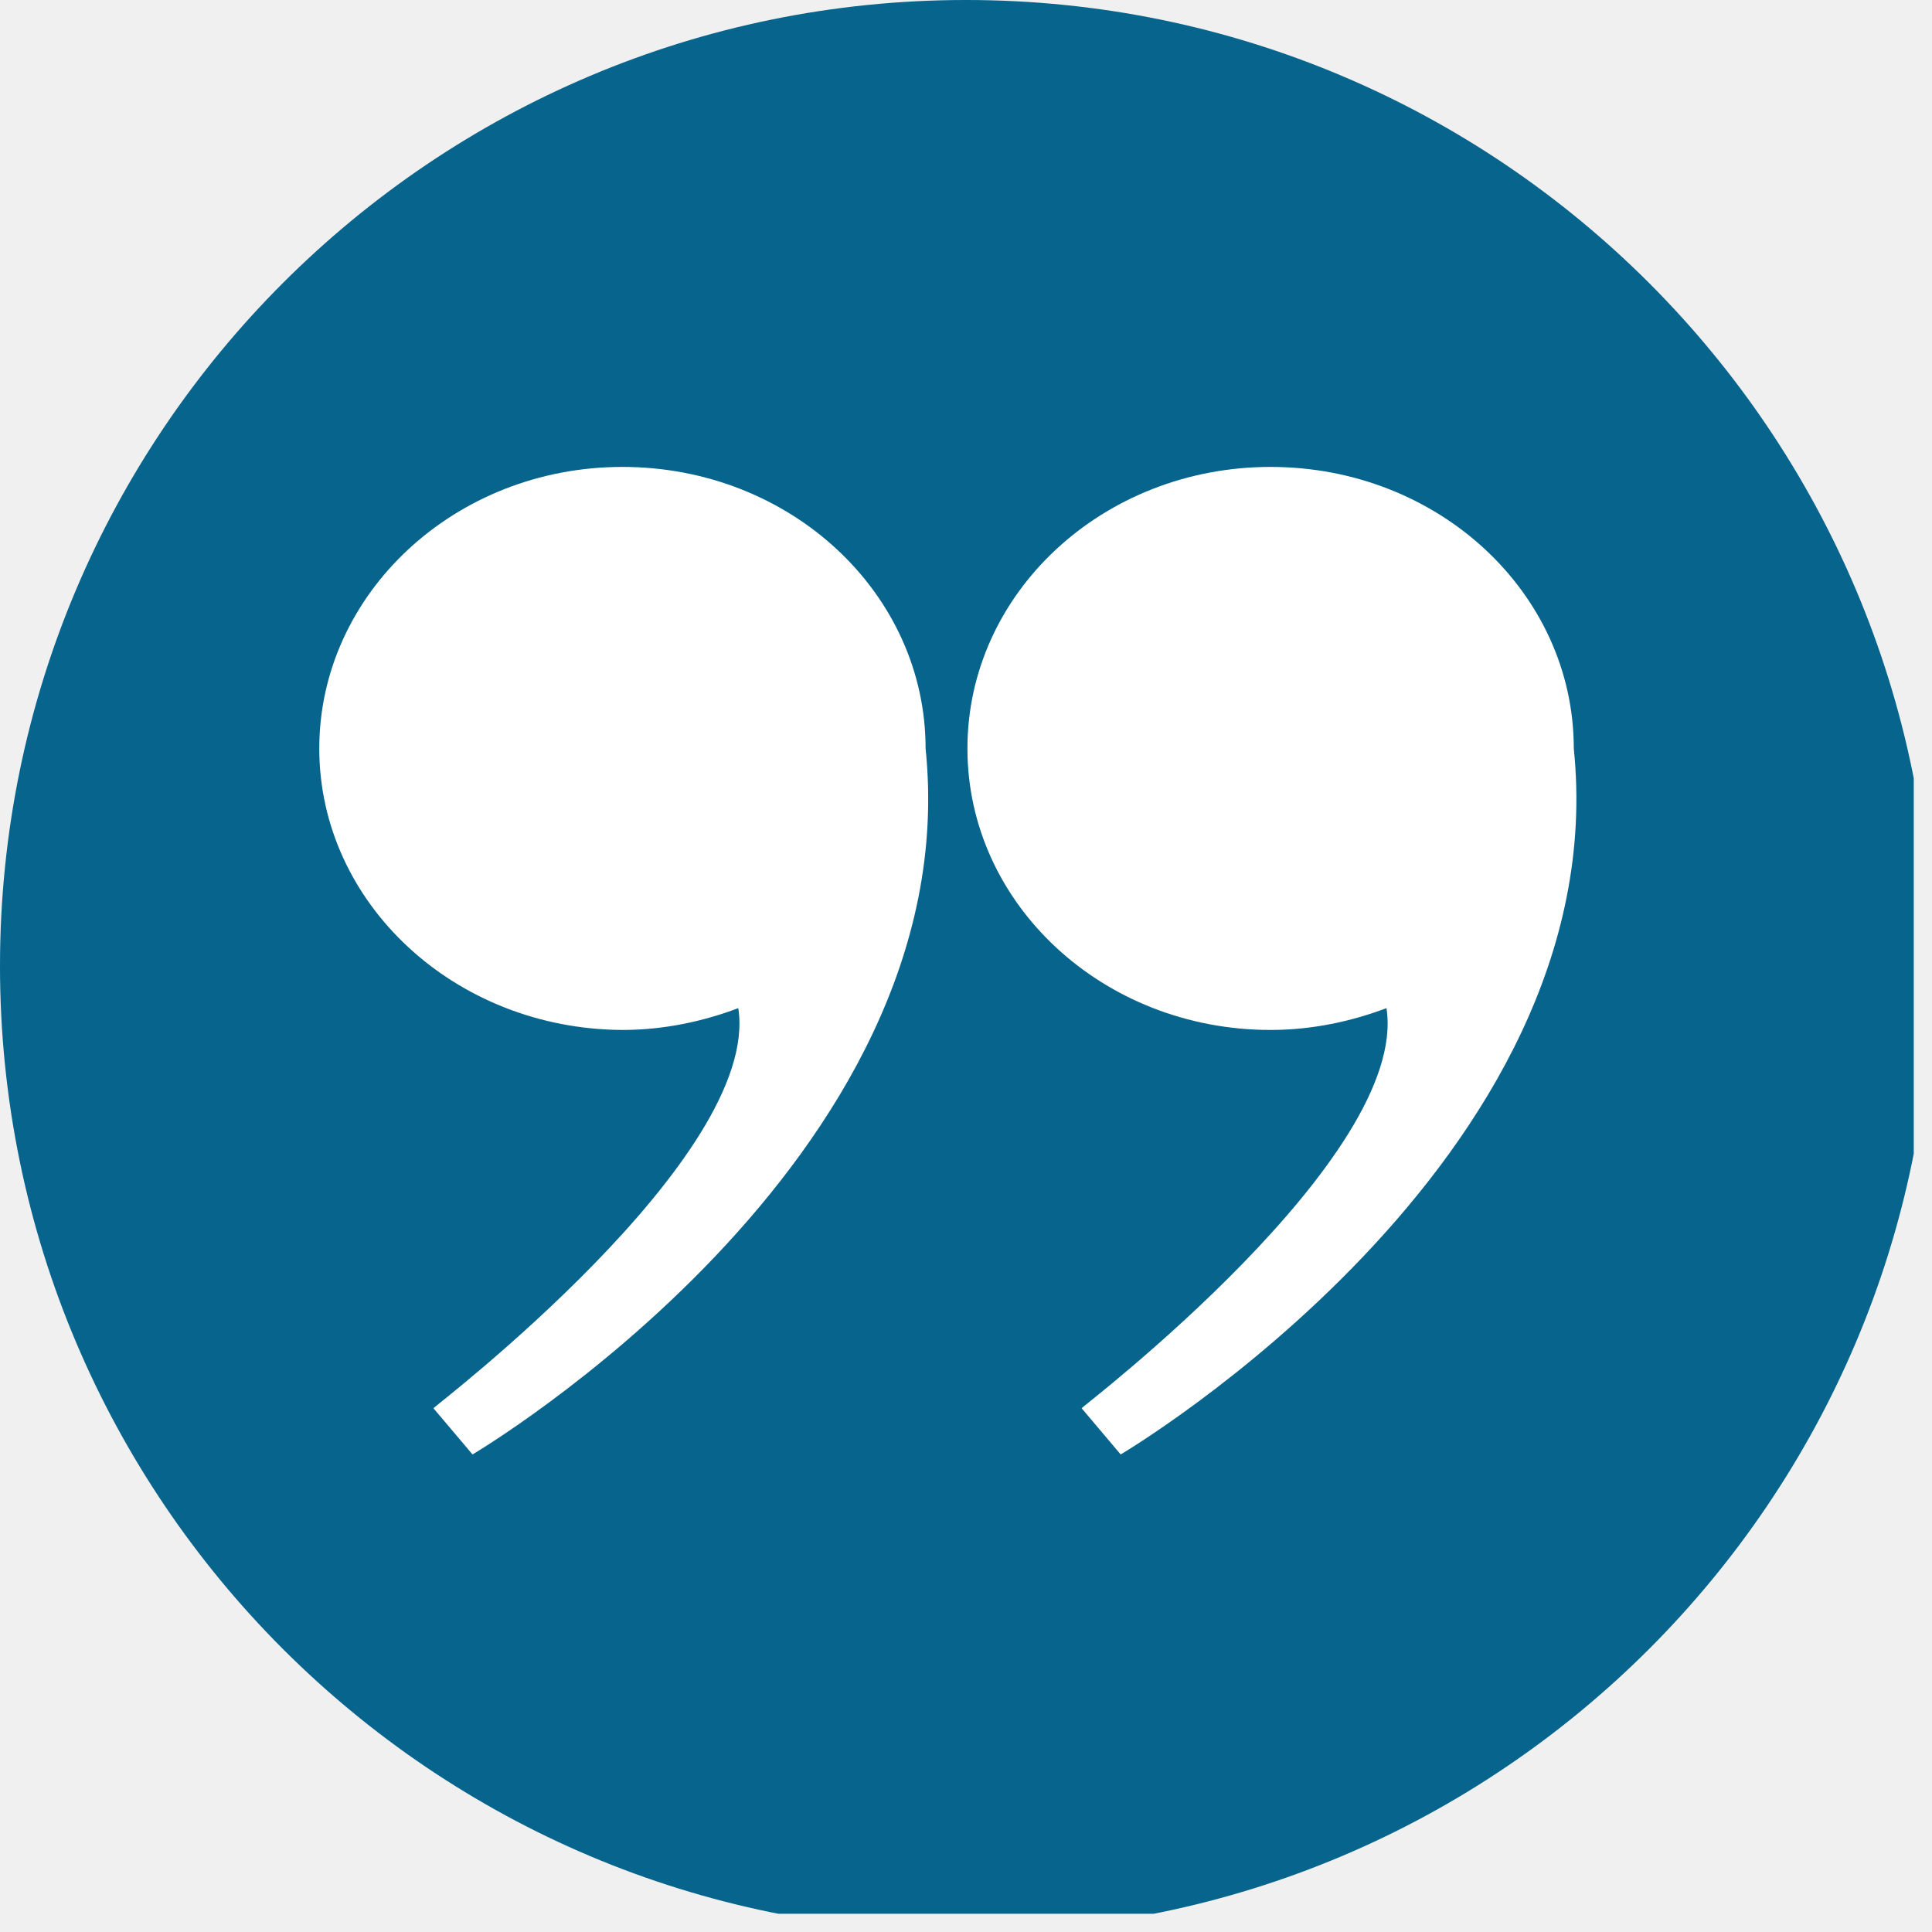
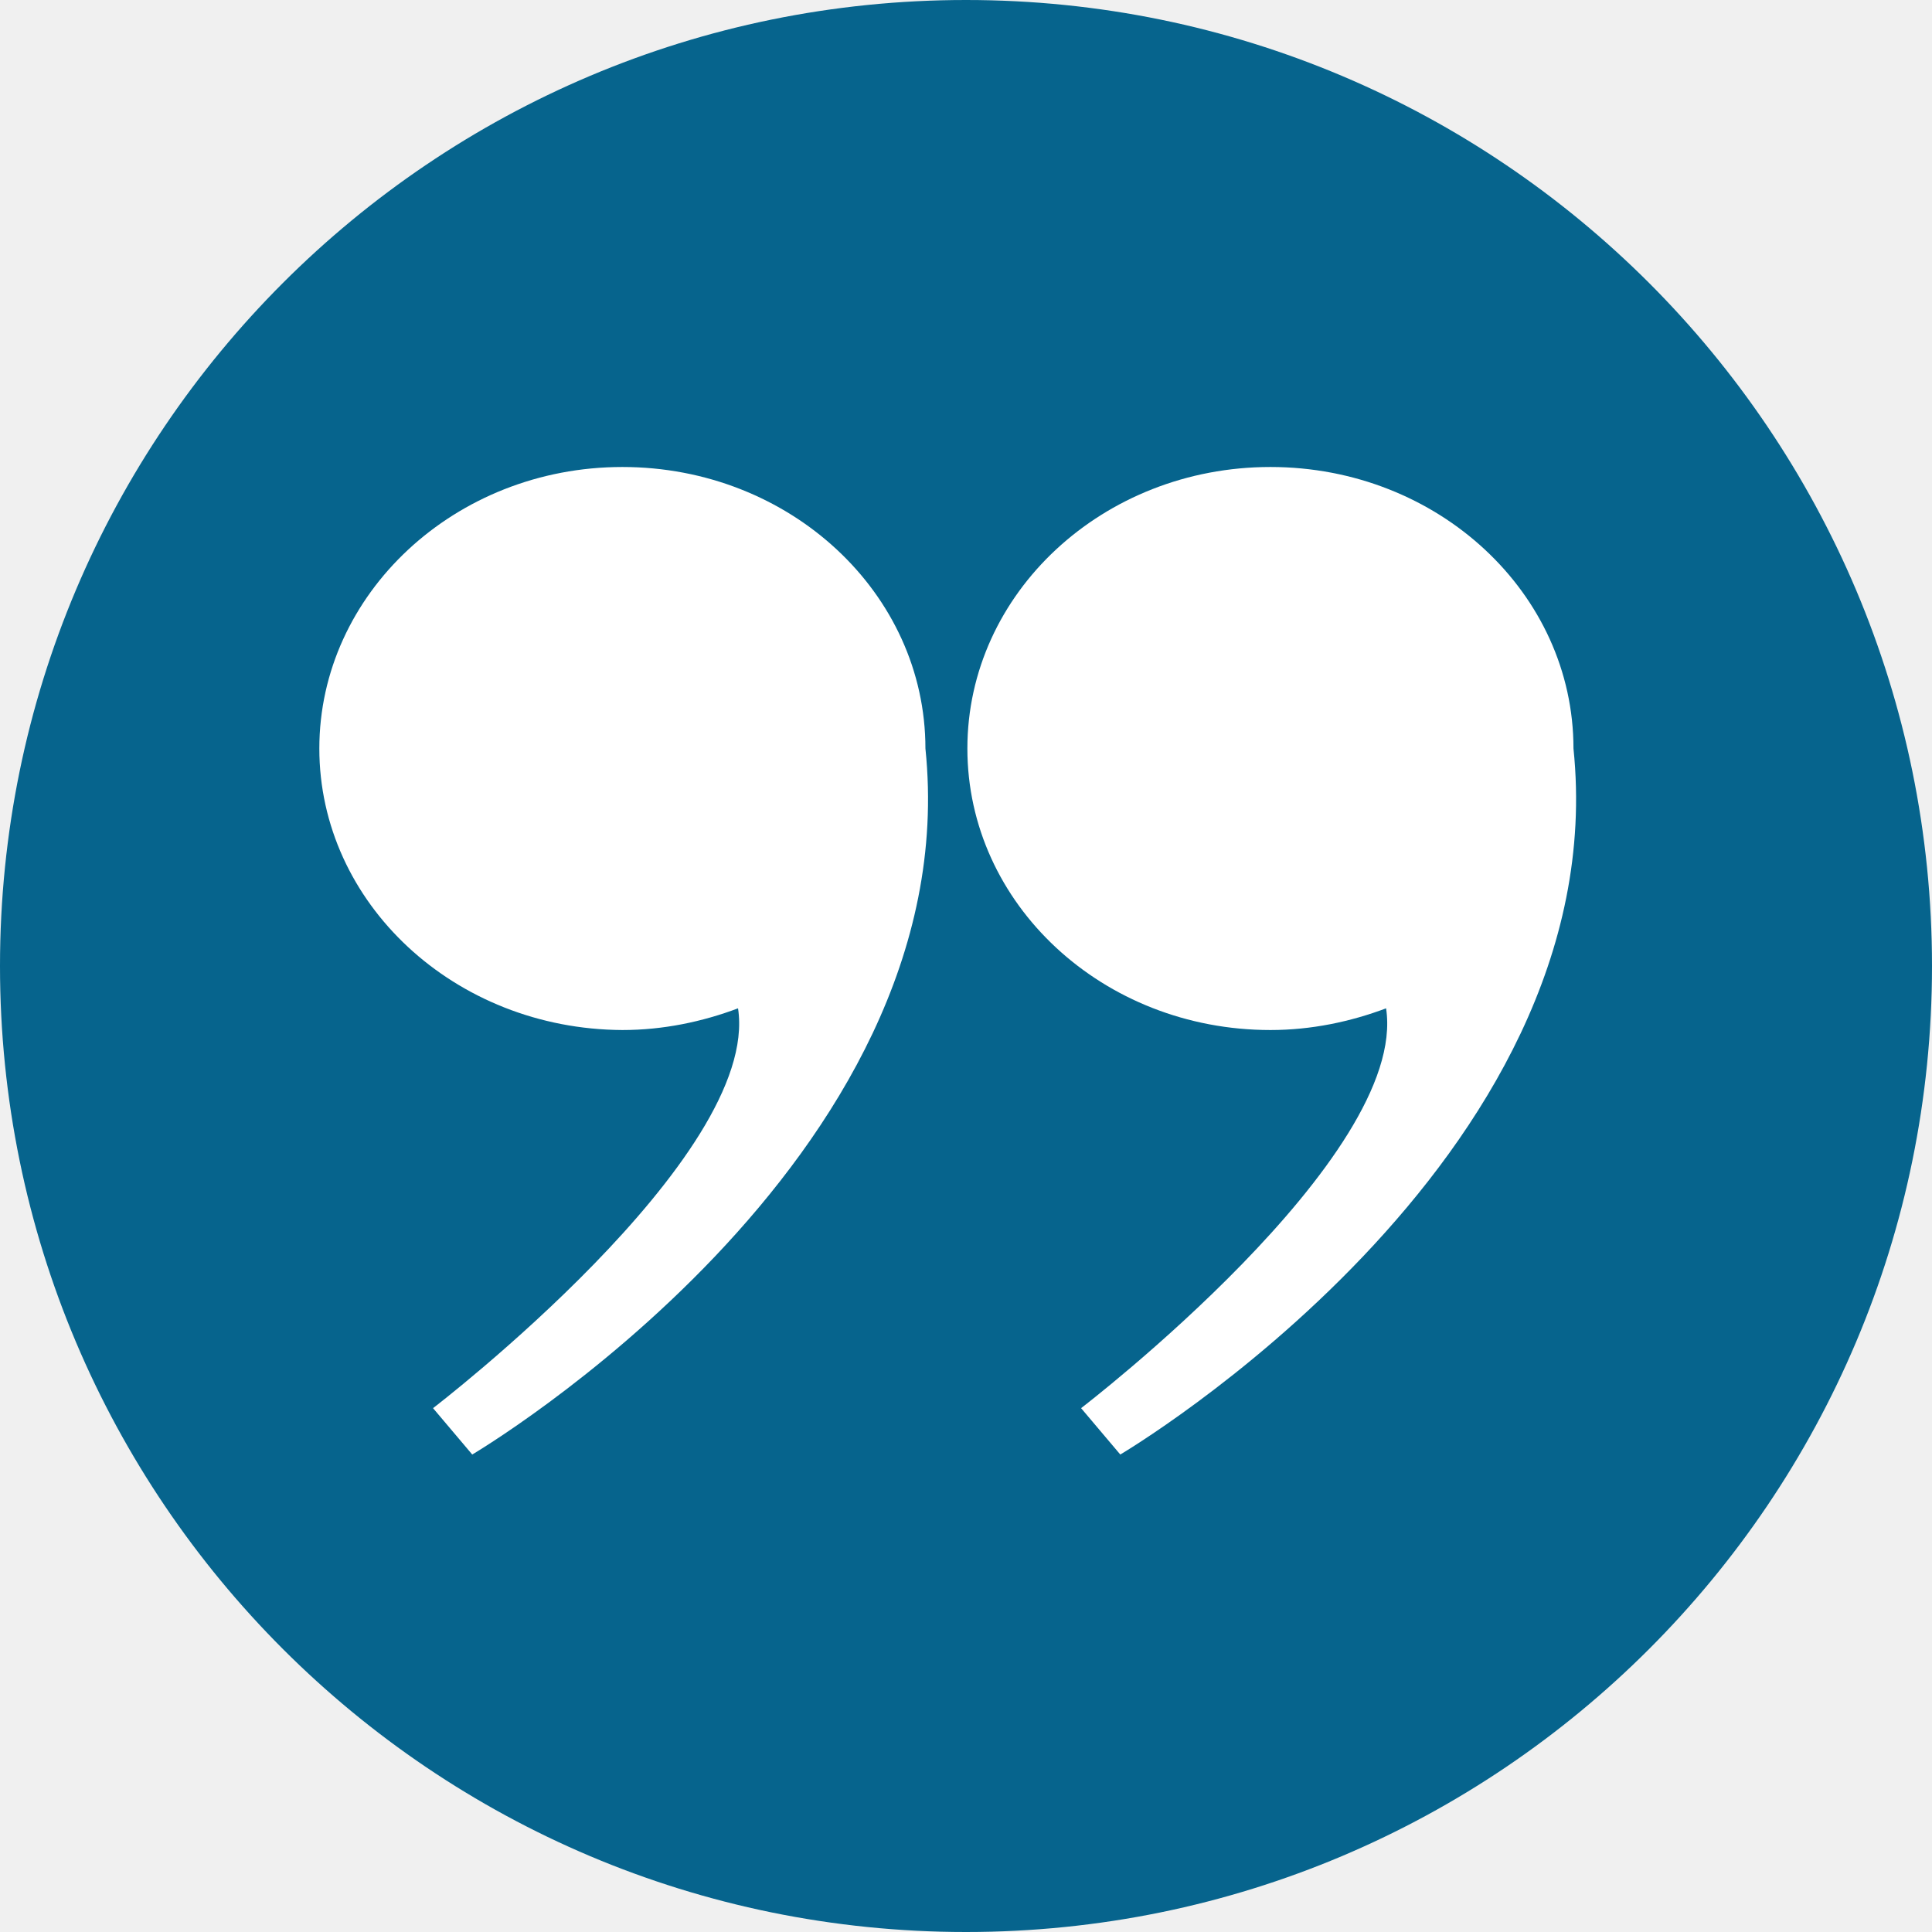
- <svg xmlns="http://www.w3.org/2000/svg" width="70" zoomAndPan="magnify" viewBox="0 0 52.5 52.5" height="70" preserveAspectRatio="xMidYMid meet" version="1.0">
+ <svg xmlns="http://www.w3.org/2000/svg" id="Layer_1" viewBox="0 0 70 70">
  <defs>
-     <clipPath id="37ab0191b8">
-       <path d="M 0 0 L 52.004 0 L 52.004 52.004 L 0 52.004 Z M 0 0 " clip-rule="nonzero" />
+     <clipPath id="clippath">
+       <circle cx="35" cy="35" r="35" fill="none" />
    </clipPath>
-     <clipPath id="2c24c02abb">
-       <path d="M 26.25 0 C 11.754 0 0 11.754 0 26.25 C 0 40.746 11.754 52.5 26.25 52.5 C 40.746 52.5 52.5 40.746 52.5 26.25 C 52.5 11.754 40.746 0 26.25 0 " clip-rule="nonzero" />
+     <clipPath id="clippath-1">
+       <rect x="11.57" y="16.81" width="23.1" height="36" fill="none" />
    </clipPath>
-     <clipPath id="a276a19604">
-       <path d="M 8.676 12.605 L 26 12.605 L 26 39.605 L 8.676 39.605 Z M 8.676 12.605 " clip-rule="nonzero" />
-     </clipPath>
-     <clipPath id="d75c812f9c">
-       <path d="M 26 12.605 L 43 12.605 L 43 39.605 L 26 39.605 Z M 26 12.605 " clip-rule="nonzero" />
+     <clipPath id="clippath-2">
+       <rect x="34.67" y="16.81" width="22.67" height="36" fill="none" />
    </clipPath>
  </defs>
-   <g clip-path="url(#37ab0191b8)">
-     <g clip-path="url(#2c24c02abb)">
-       <path fill="#06648d" d="M 0 0 L 52.5 0 L 52.5 52.5 L 0 52.5 Z M 0 0 " fill-opacity="1" fill-rule="nonzero" />
-     </g>
+   <g clip-path="url(#clippath)">
+     <path d="M0,0h70v70H0V0Z" fill="#06648d" />
  </g>
-   <g clip-path="url(#a276a19604)">
-     <path fill="#ffffff" d="M 20.062 27.395 C 19.09 27.762 18.023 27.988 16.914 27.988 C 12.355 27.965 8.676 24.539 8.676 20.34 C 8.676 16.137 12.355 12.688 16.914 12.688 C 21.473 12.688 25.152 16.113 25.152 20.34 C 26.312 31.574 12.84 39.523 12.84 39.523 L 11.777 38.266 C 11.777 38.242 20.688 31.438 20.062 27.395 Z M 20.062 27.395 " fill-opacity="1" fill-rule="nonzero" />
+   <g clip-path="url(#clippath-1)">
+     <path d="M26.75,36.53c-1.3.49-2.72.79-4.2.79-6.08-.03-10.98-4.6-10.98-10.2s4.91-10.2,10.98-10.2,10.98,4.57,10.98,10.2c1.55,14.98-16.42,25.58-16.42,25.58l-1.42-1.68s11.88-9.1,11.05-14.49Z" fill="#fff" />
  </g>
-   <g clip-path="url(#d75c812f9c)">
-     <path fill="#ffffff" d="M 37.676 27.395 C 36.703 27.762 35.637 27.988 34.527 27.988 C 29.969 27.988 26.289 24.562 26.289 20.34 C 26.289 16.113 29.969 12.688 34.527 12.688 C 39.086 12.688 42.766 16.113 42.766 20.34 C 43.926 31.574 30.453 39.523 30.453 39.523 L 29.391 38.266 C 29.391 38.242 38.301 31.438 37.676 27.395 Z M 37.676 27.395 " fill-opacity="1" fill-rule="nonzero" />
+   <g clip-path="url(#clippath-2)">
+     <path d="M50.23,36.53c-1.3.49-2.72.79-4.2.79-6.08,0-10.98-4.57-10.98-10.2s4.91-10.2,10.98-10.2,10.98,4.57,10.98,10.2c1.55,14.98-16.42,25.58-16.42,25.58l-1.42-1.68s11.88-9.1,11.05-14.49Z" fill="#fff" />
  </g>
</svg>
